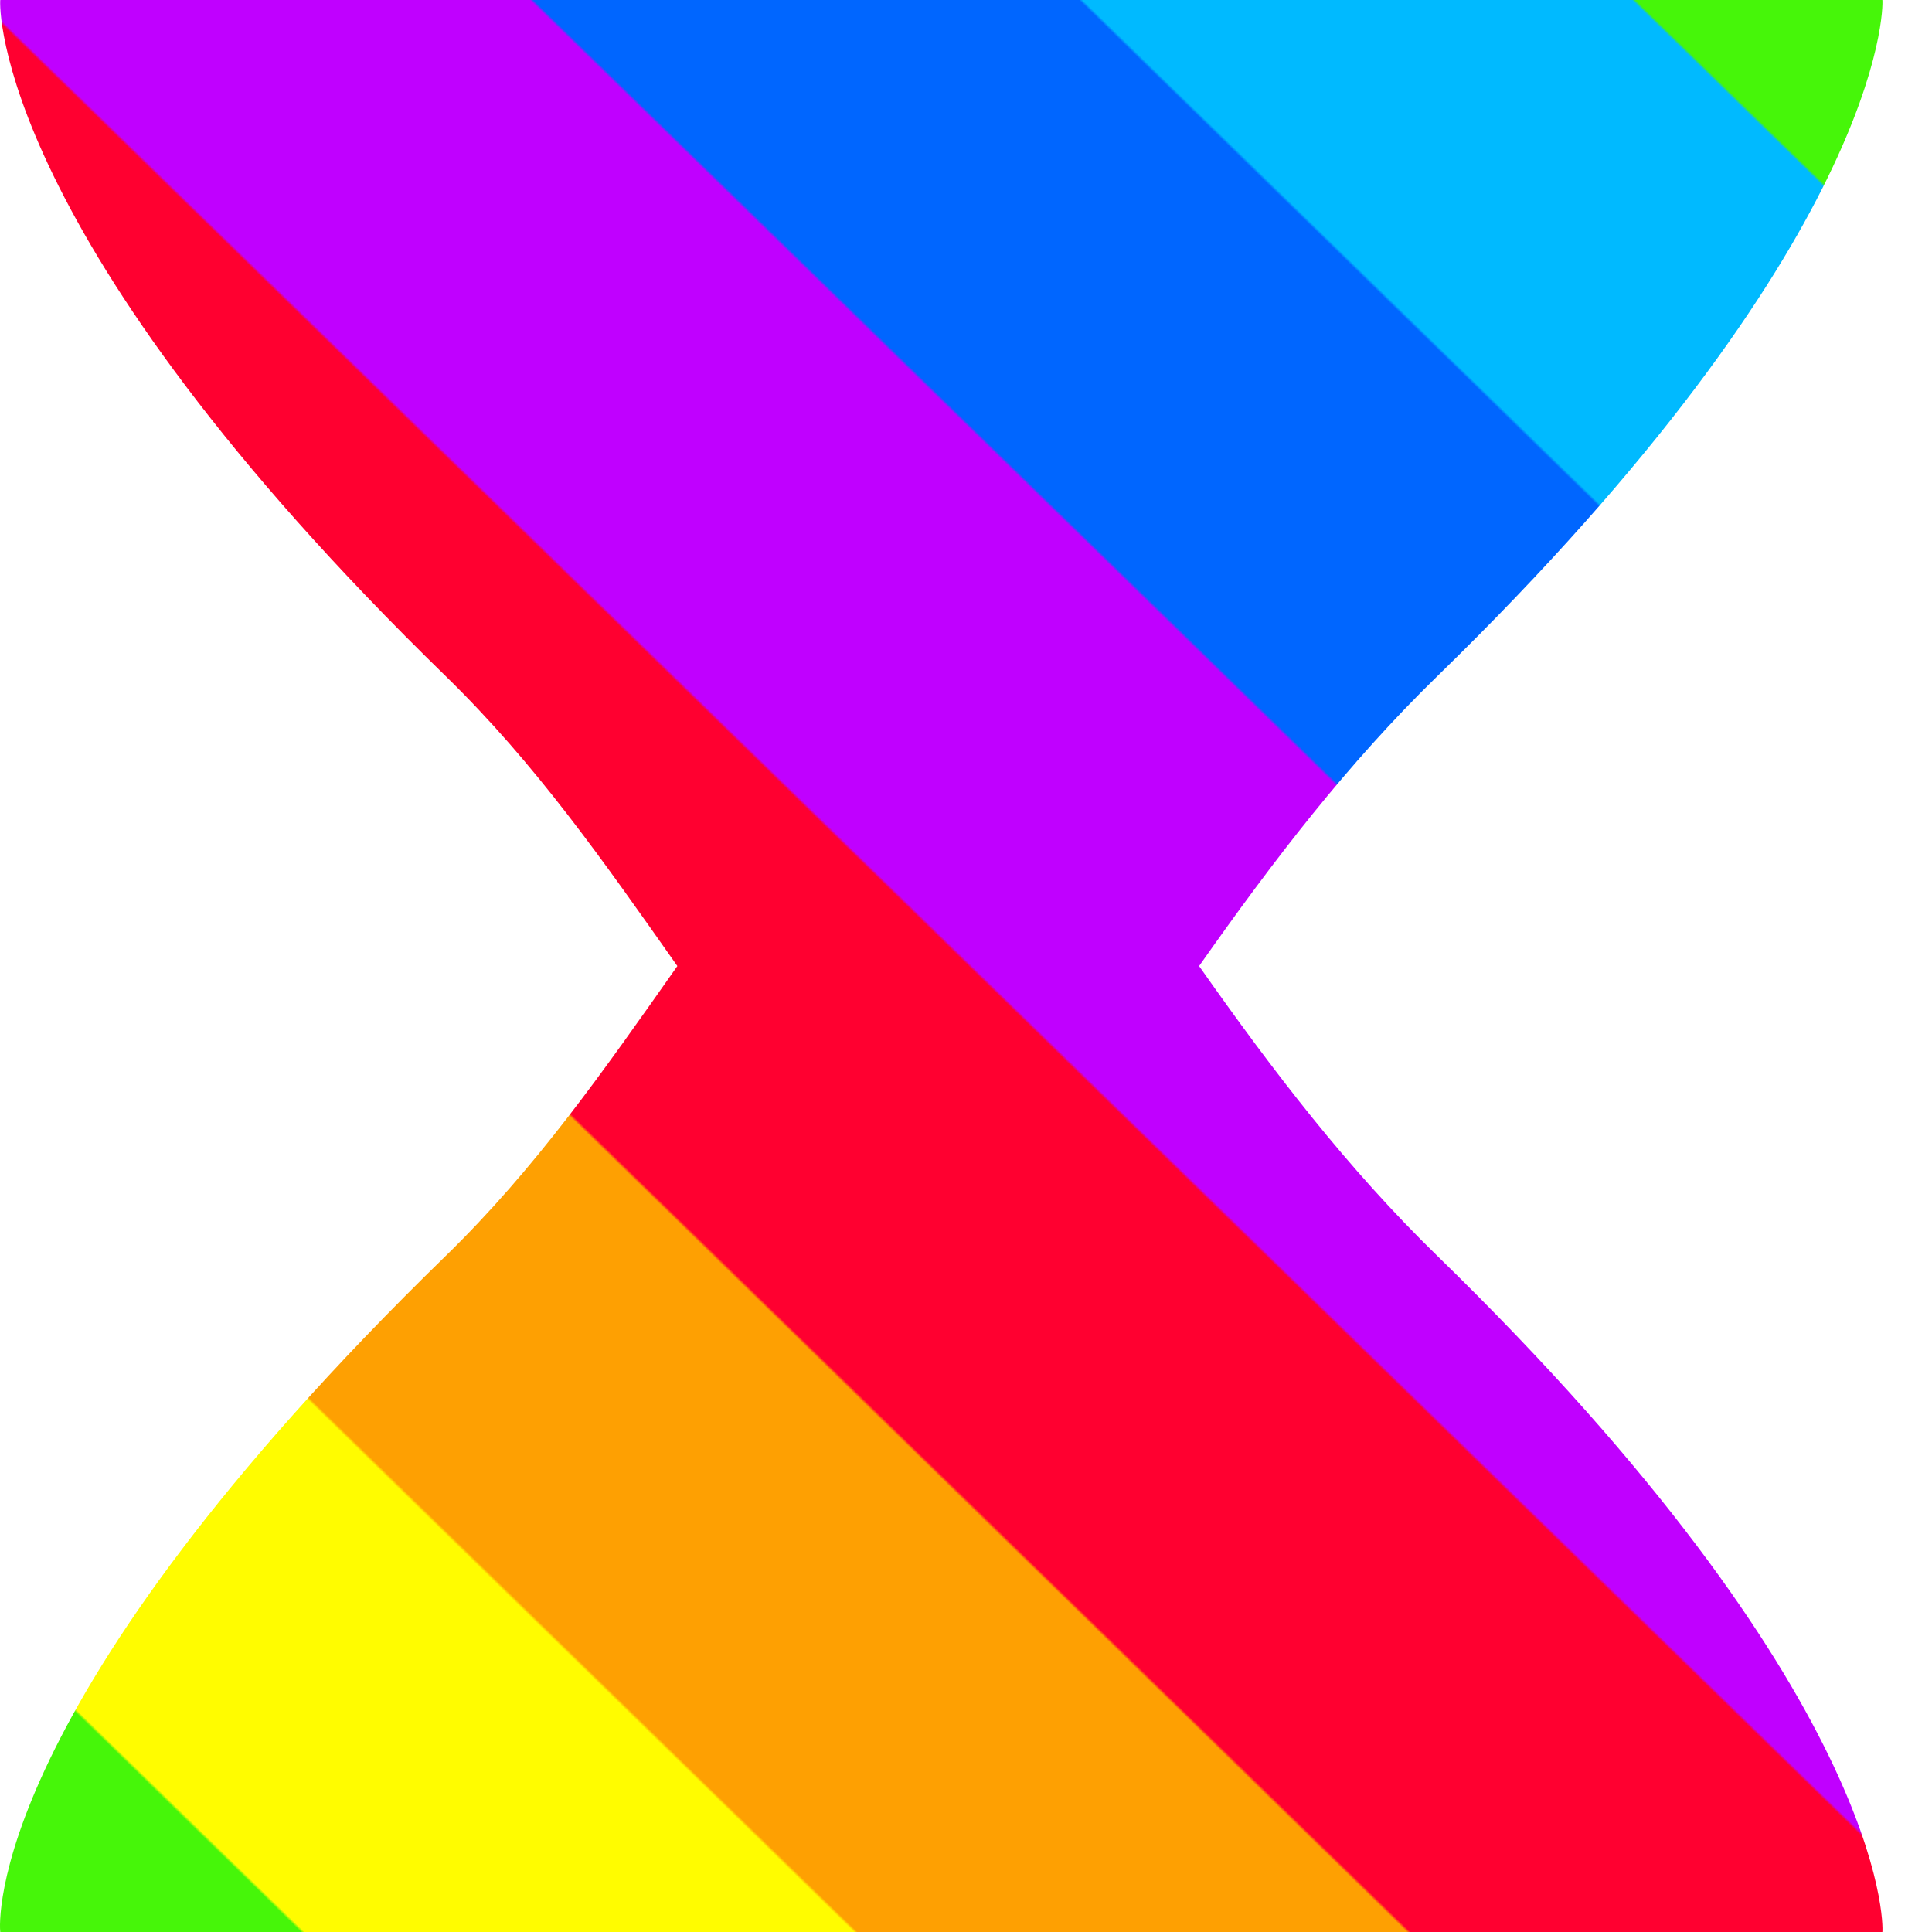
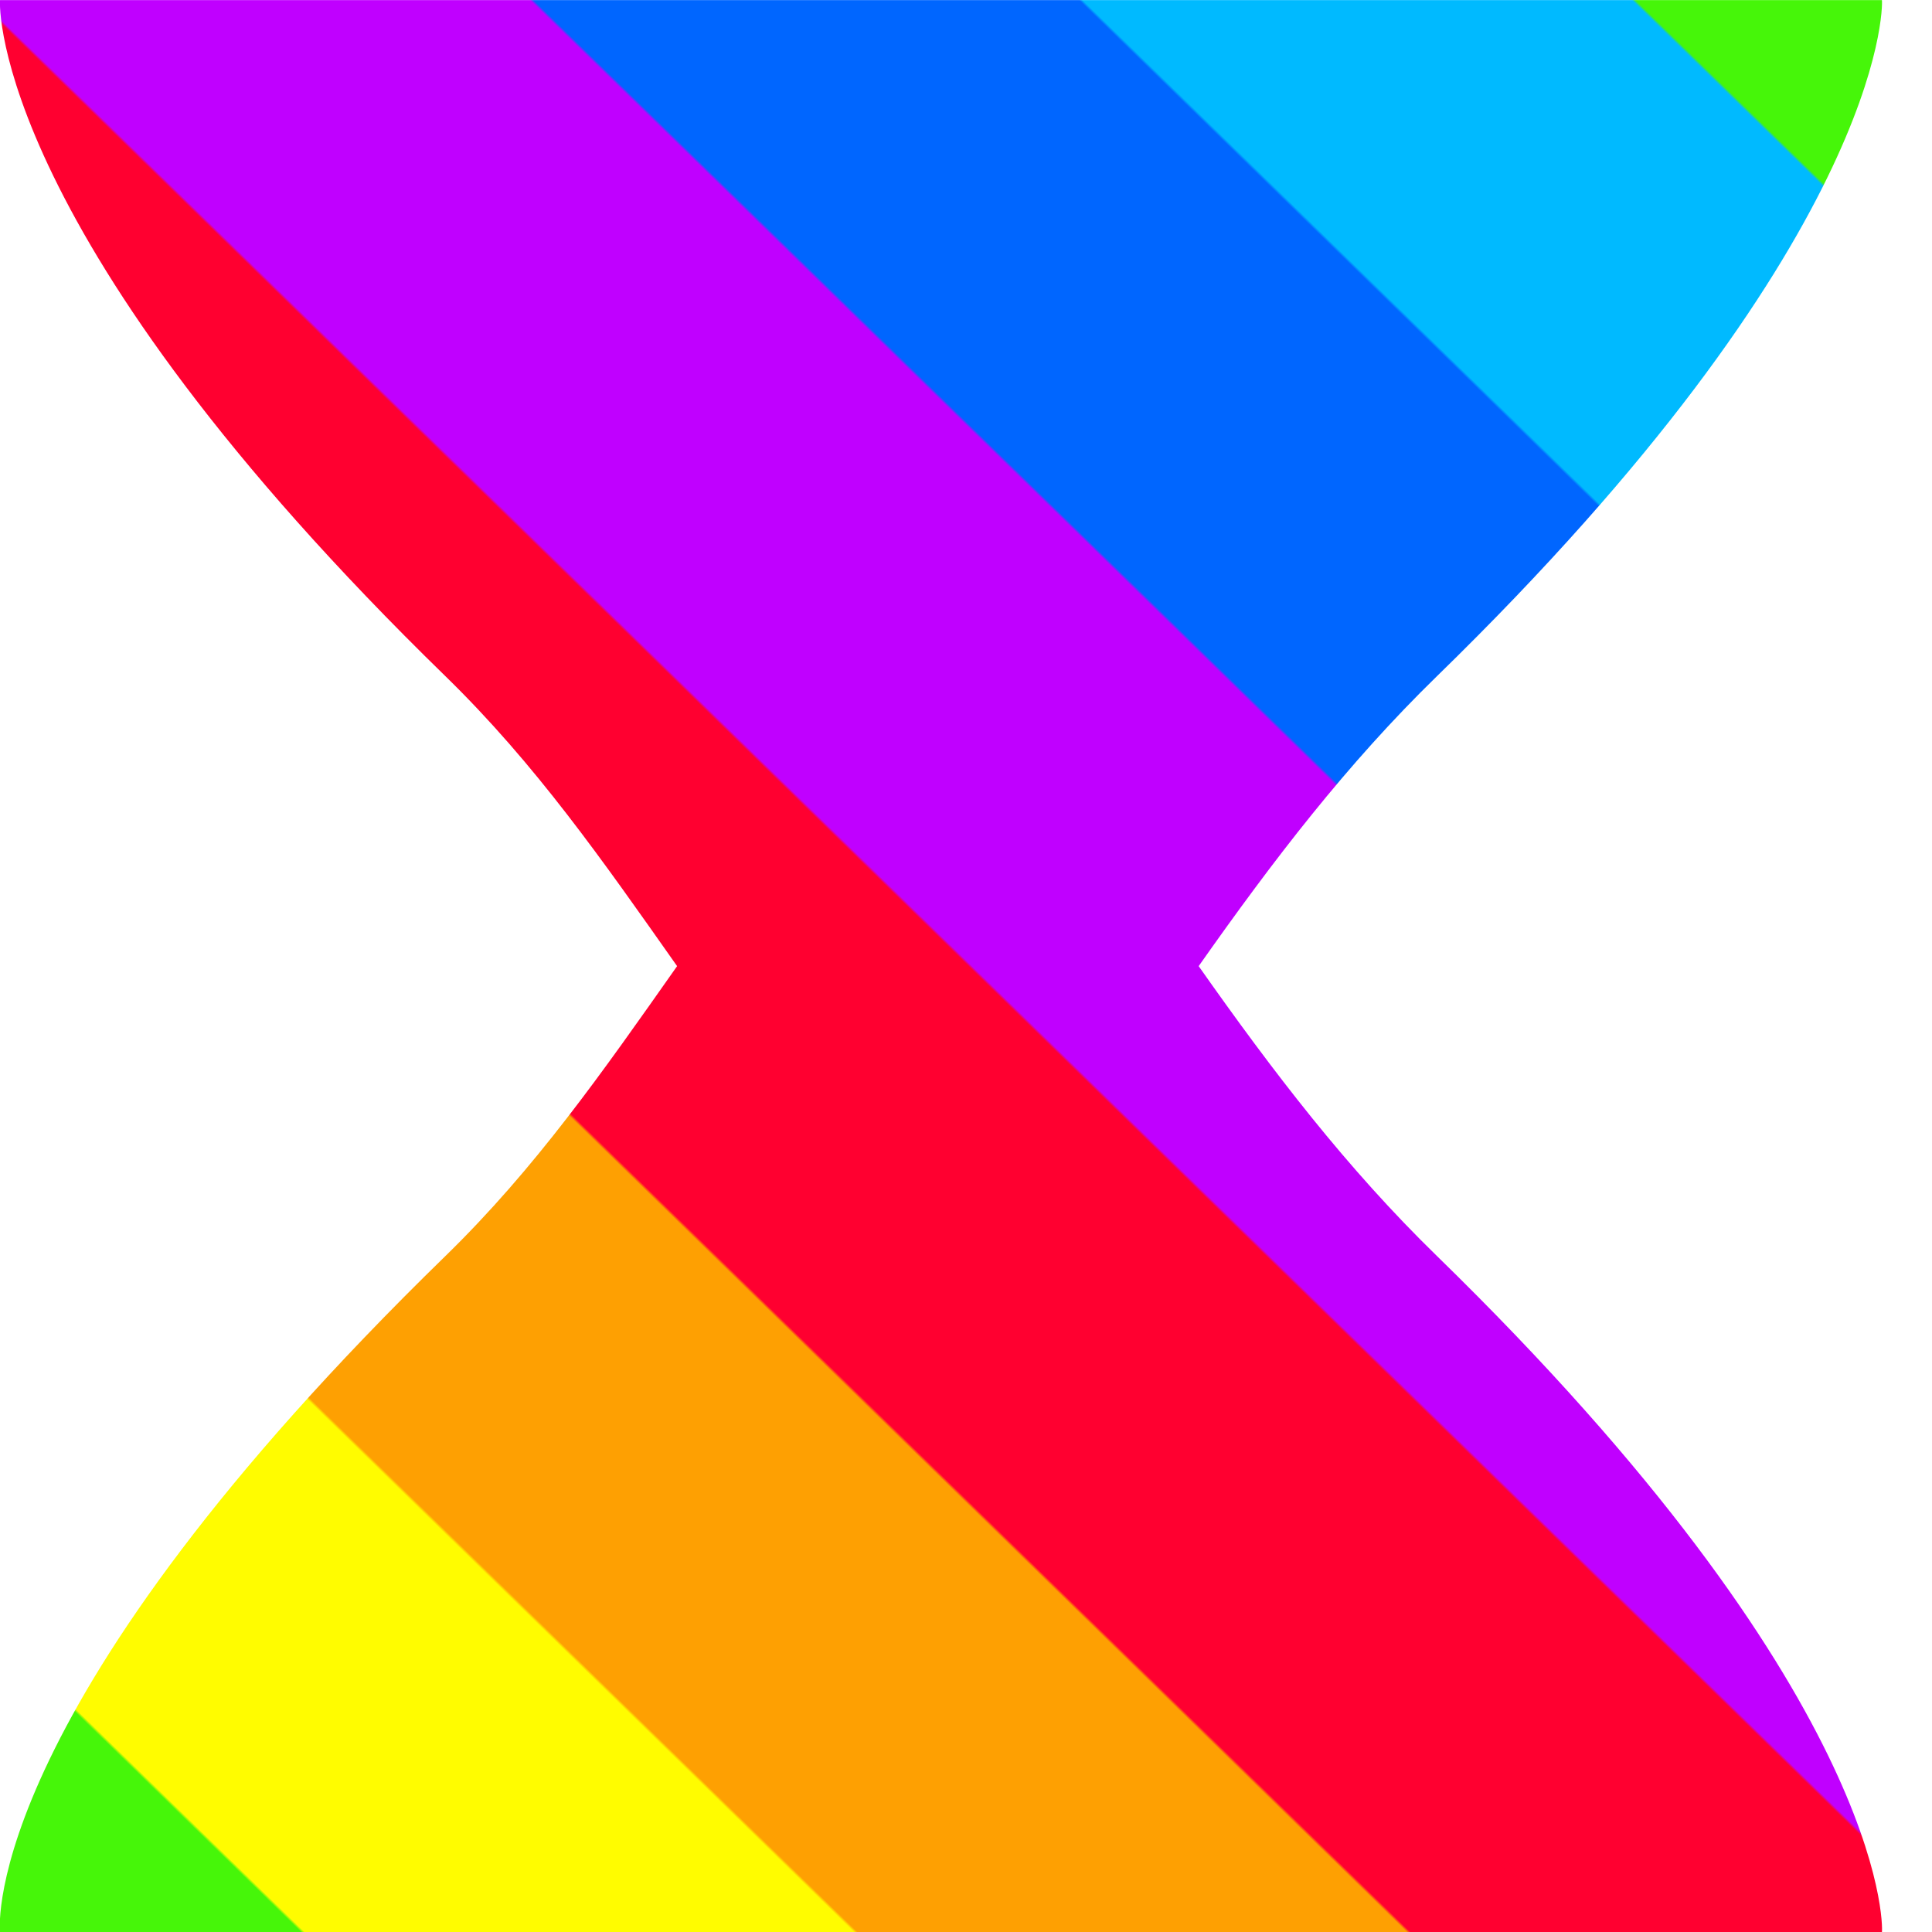
- <svg xmlns="http://www.w3.org/2000/svg" xmlns:xlink="http://www.w3.org/1999/xlink" version="1.1" id="svg1" width="75" height="75" viewBox="0 0 75 75">
-   <defs id="defs1">
-     <linearGradient id="linearGradient16">
-       <stop style="stop-color:#46f609;stop-opacity:1;" offset="0.064" />
-       <stop style="stop-color:#00baff;stop-opacity:1;" offset="0.065" />
-       <stop style="stop-color:#00baff;stop-opacity:1;" offset="0.207" />
-       <stop style="stop-color:#0066ff;stop-opacity:1;" offset="0.208" />
-       <stop style="stop-color:#0066ff;stop-opacity:1;" offset="0.349" />
-       <stop style="stop-color:#c000ff;stop-opacity:1;" offset="0.35" />
-       <stop style="stop-color:#c000ff;stop-opacity:1;" offset="0.492" />
-       <stop style="stop-color:#ff0030;stop-opacity:1;" offset="0.493" />
-       <stop style="stop-color:#ff0030;stop-opacity:1;" offset="0.635" />
-       <stop style="stop-color:#fea002;stop-opacity:1;" offset="0.636" />
-       <stop style="stop-color:#fea002;stop-opacity:1;" offset="0.778" />
-       <stop style="stop-color:#fffc00;stop-opacity:1;" offset="0.779" />
-       <stop style="stop-color:#fffc00;stop-opacity:1;" offset="0.921" />
-       <stop style="stop-color:#46f609;stop-opacity:1;" offset="0.922" />
+ <svg xmlns="http://www.w3.org/2000/svg" width="75" height="75" version="1.1" viewBox="0 0 75 75">
+   <defs>
+     <clipPath id="b">
+       <path transform="translate(-249.2 -197.2)" d="m201 227c-0.018-0.133-0.11-4.782 8.993-13.65 1.816-1.771 3.164-3.706 4.675-5.851-1.51-2.146-2.859-4.08-4.675-5.85-9.303-9.062-9.015-13.49-8.993-13.65h37.99c0.021 0.146 0.068 4.829-8.985 13.65-1.817 1.77-3.299 3.705-4.808 5.85 1.51 2.146 2.992 4.081 4.808 5.851 9.004 8.772 9.005 13.49 8.985 13.65z" />
+     </clipPath>
+     <linearGradient id="a" x1="-10.2" x2="-48.2" y1="29.8" y2="-9.197" gradientUnits="userSpaceOnUse">
+       <stop stop-color="#46f609" offset=".064" />
+       <stop stop-color="#00baff" offset=".065" />
+       <stop stop-color="#00baff" offset=".207" />
+       <stop stop-color="#06f" offset=".208" />
+       <stop stop-color="#06f" offset=".349" />
+       <stop stop-color="#c000ff" offset=".35" />
+       <stop stop-color="#c000ff" offset=".492" />
+       <stop stop-color="#ff0030" offset=".493" />
+       <stop stop-color="#ff0030" offset=".635" />
+       <stop stop-color="#fea002" offset=".636" />
+       <stop stop-color="#fea002" offset=".778" />
+       <stop stop-color="#fffc00" offset=".779" />
+       <stop stop-color="#fffc00" offset=".921" />
+       <stop stop-color="#46f609" offset=".922" />
    </linearGradient>
-     <clipPath clipPathUnits="userSpaceOnUse" id="clipPath21-1">
-       <path d="m 201.005,227 c -0.018,-0.133 -0.11,-4.782 8.993,-13.65 v 0 c 1.816,-1.771 3.164,-3.706 4.675,-5.851 v 0 c -1.51,-2.146 -2.859,-4.08 -4.675,-5.85 v 0 c -9.303,-9.062 -9.015,-13.49 -8.993,-13.649 v 0 h 37.993 c 0.021,0.146 0.068,4.829 -8.985,13.649 v 0 c -1.817,1.77 -3.299,3.705 -4.808,5.85 v 0 c 1.51,2.146 2.992,4.081 4.808,5.851 v 0 c 9.004,8.772 9.005,13.494 8.985,13.65 v 0 z" transform="translate(-249.1968,-197.1968)" id="path21-9" />
-     </clipPath>
-     <linearGradient xlink:href="#linearGradient16" id="linearGradient17" x1="-10.197" y1="29.803" x2="-48.197" y2="-9.197" gradientUnits="userSpaceOnUse" />
  </defs>
-   <path id="path1" clip-path="url(#clipPath21-1)" style="display:inline;opacity:1;fill:url(#linearGradient17);fill-opacity:1;fill-rule:nonzero;stroke:none" d="M -33.394,54.606 -68,22 -34,-34 10.605,10.606 Z" transform="matrix(1.923077,0,0,-1.923077,92.68684,57.31383)" />
+   <path transform="matrix(1.923 0 0 -1.923 92.69 57.31)" d="m-33.39 54.61-34.61-32.61 34-56 44.61 44.61z" clip-path="url(#b)" fill="url(#a)" />
</svg>
